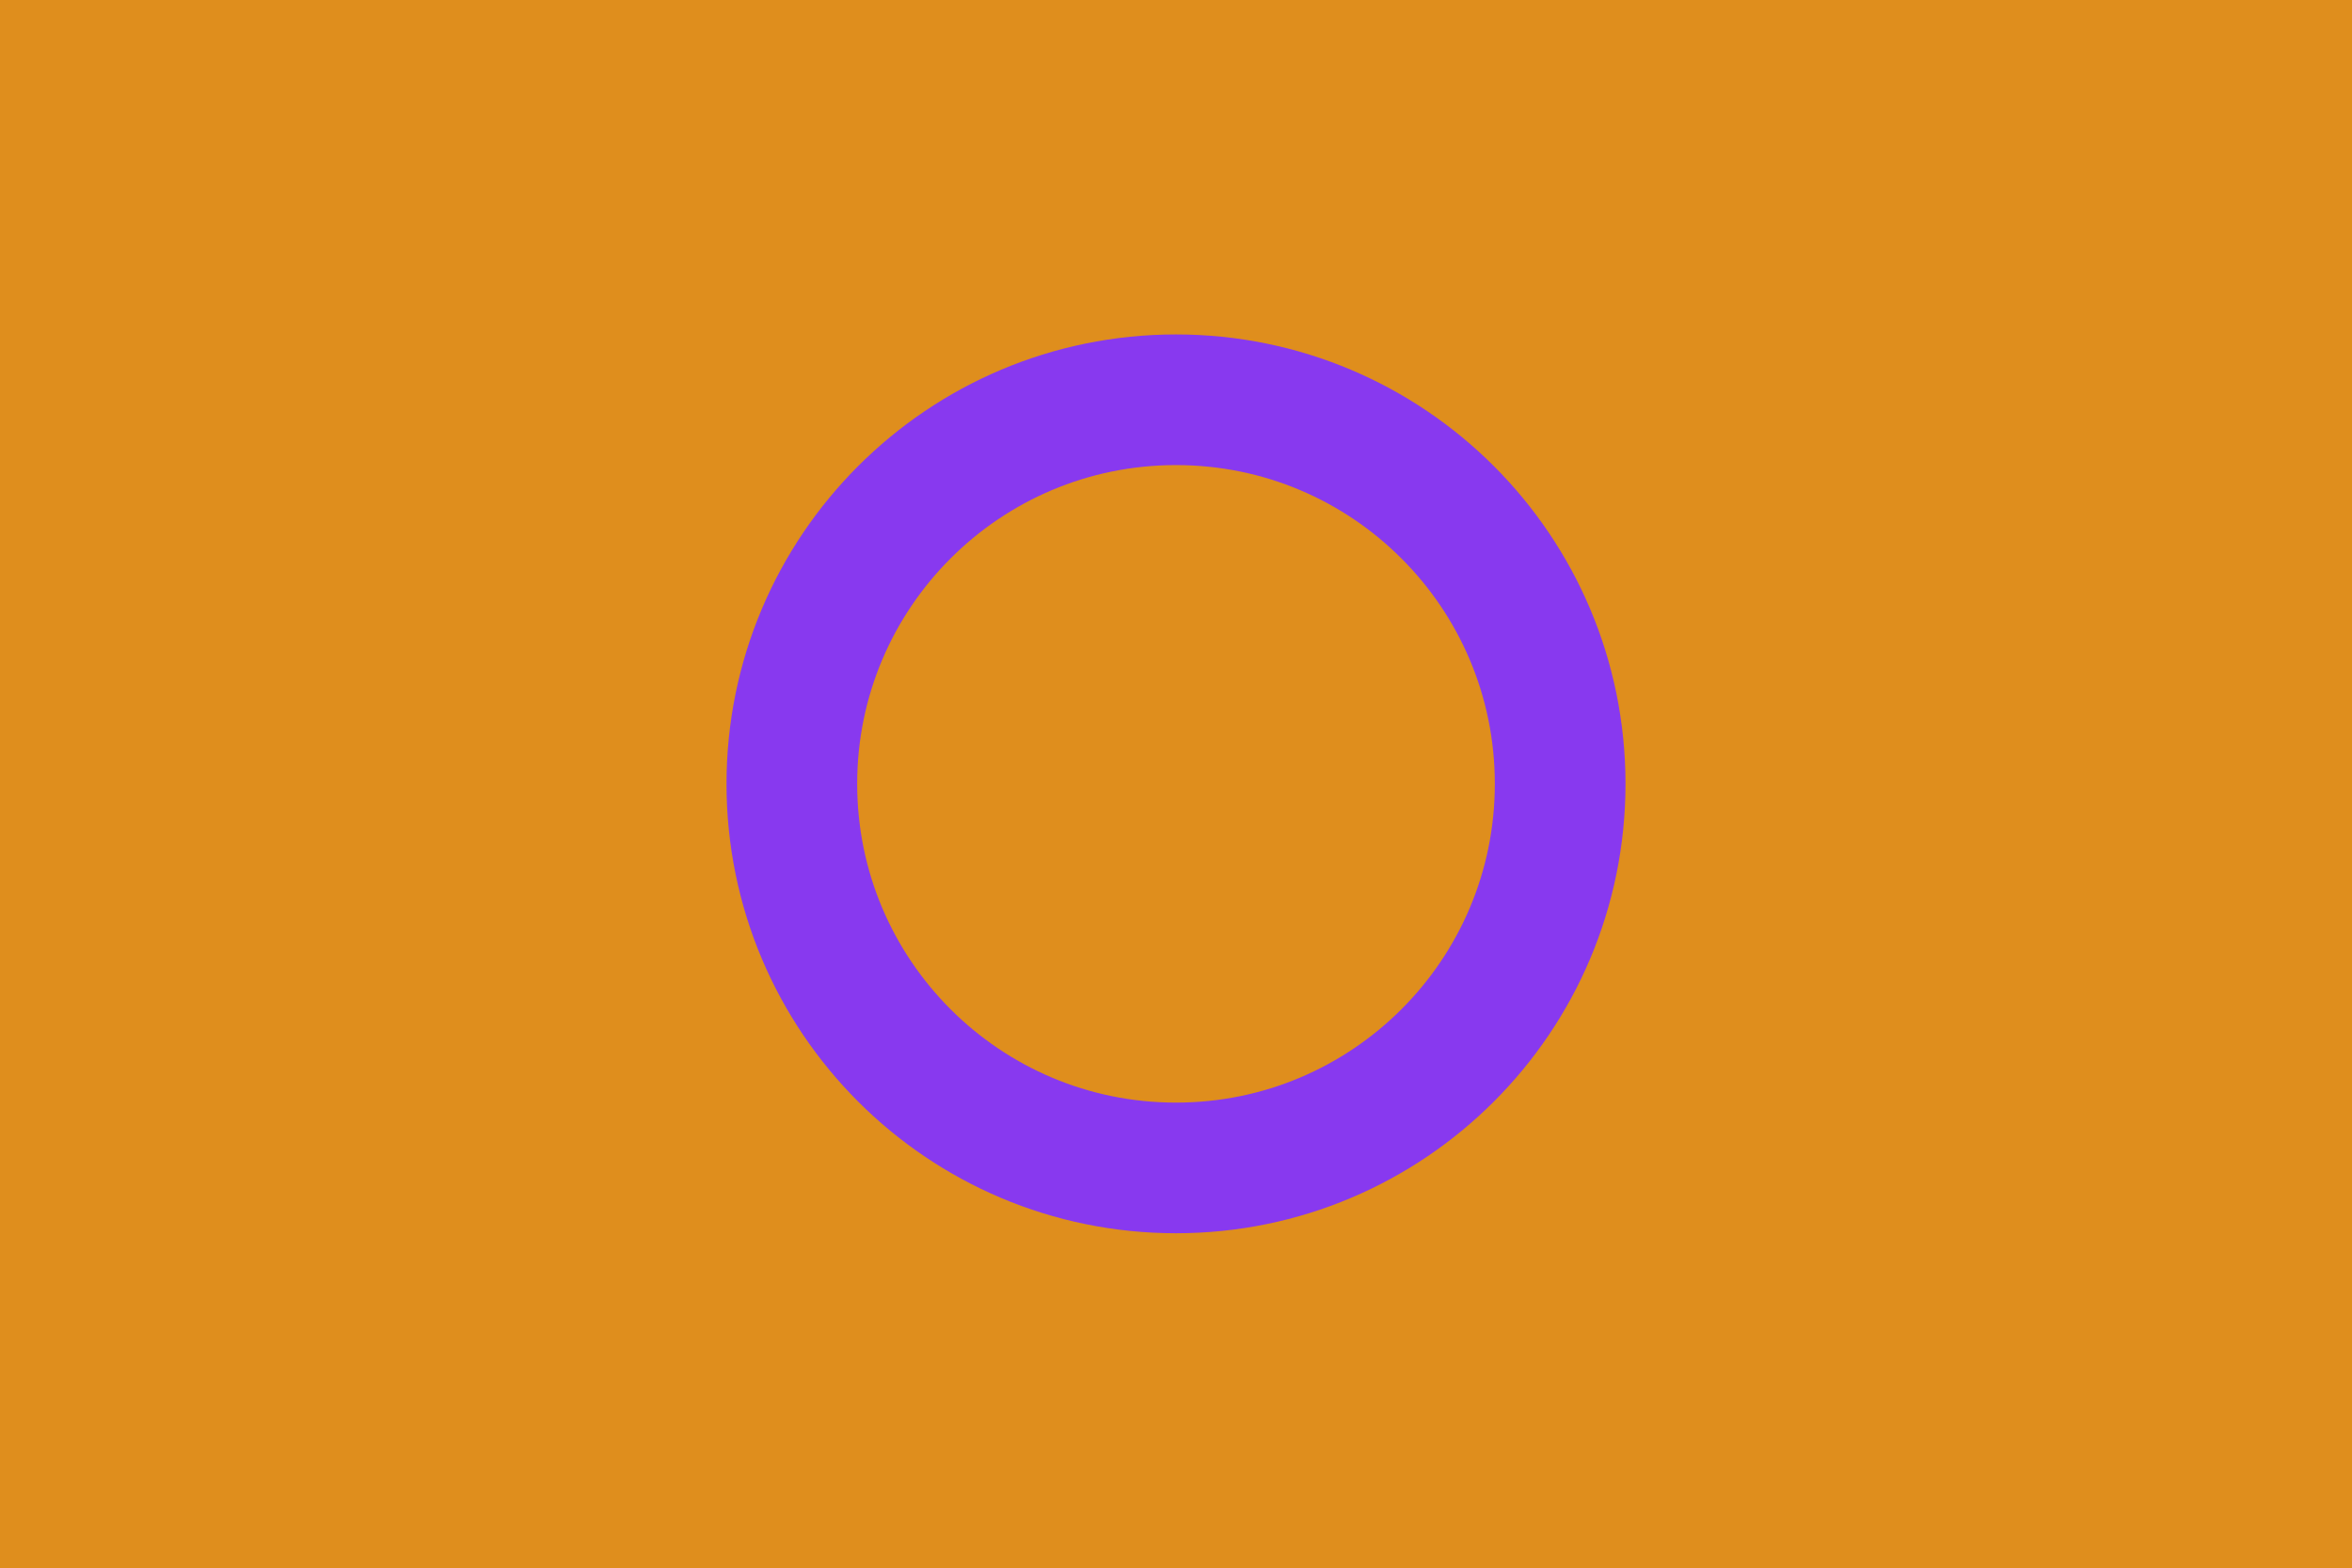
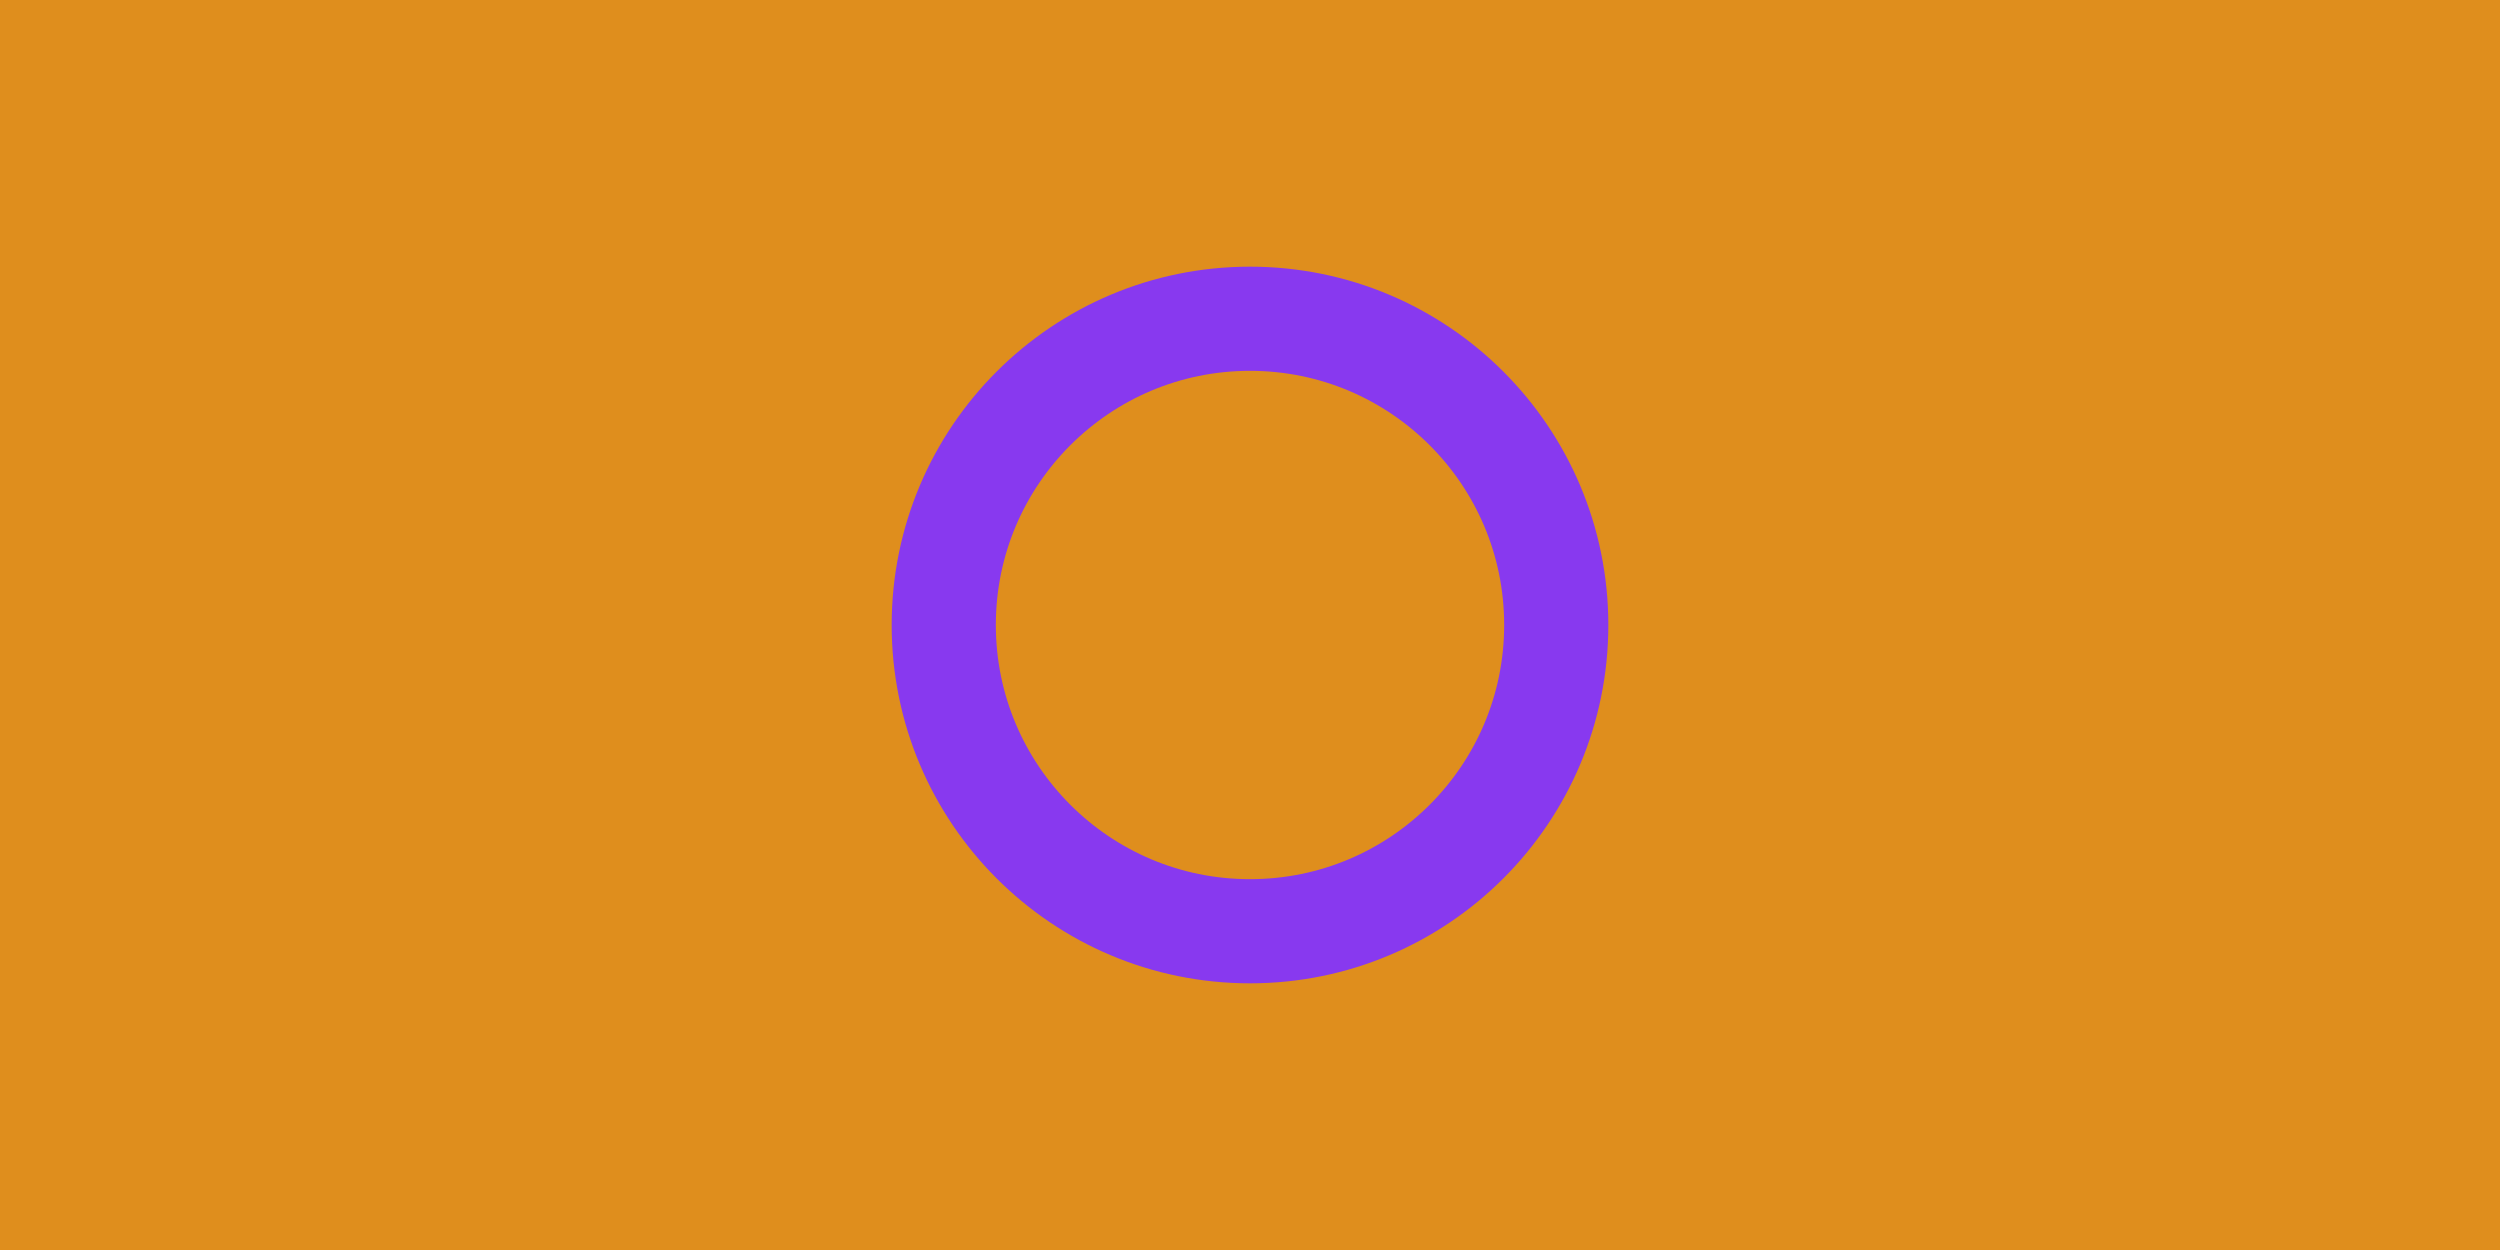
- <svg xmlns="http://www.w3.org/2000/svg" viewBox="0 0 900 600">
-   <path fill="#df8e1d" stroke="#df8e1d" d="M0 0h900v600H0z" />
-   <circle cx="450" cy="300" r="147" fill="none" stroke="#8839ef" stroke-width="50" />
+ <svg xmlns="http://www.w3.org/2000/svg" width="600" height="300" viewBox="0 0 600 300">
+   <path fill="#df8e1d" stroke="#df8e1d" d="M0 0h600v300H0z" />
+   <circle cx="300" cy="150" r="73.5" fill="none" stroke-width="25" stroke="#8839ef" />
</svg>
